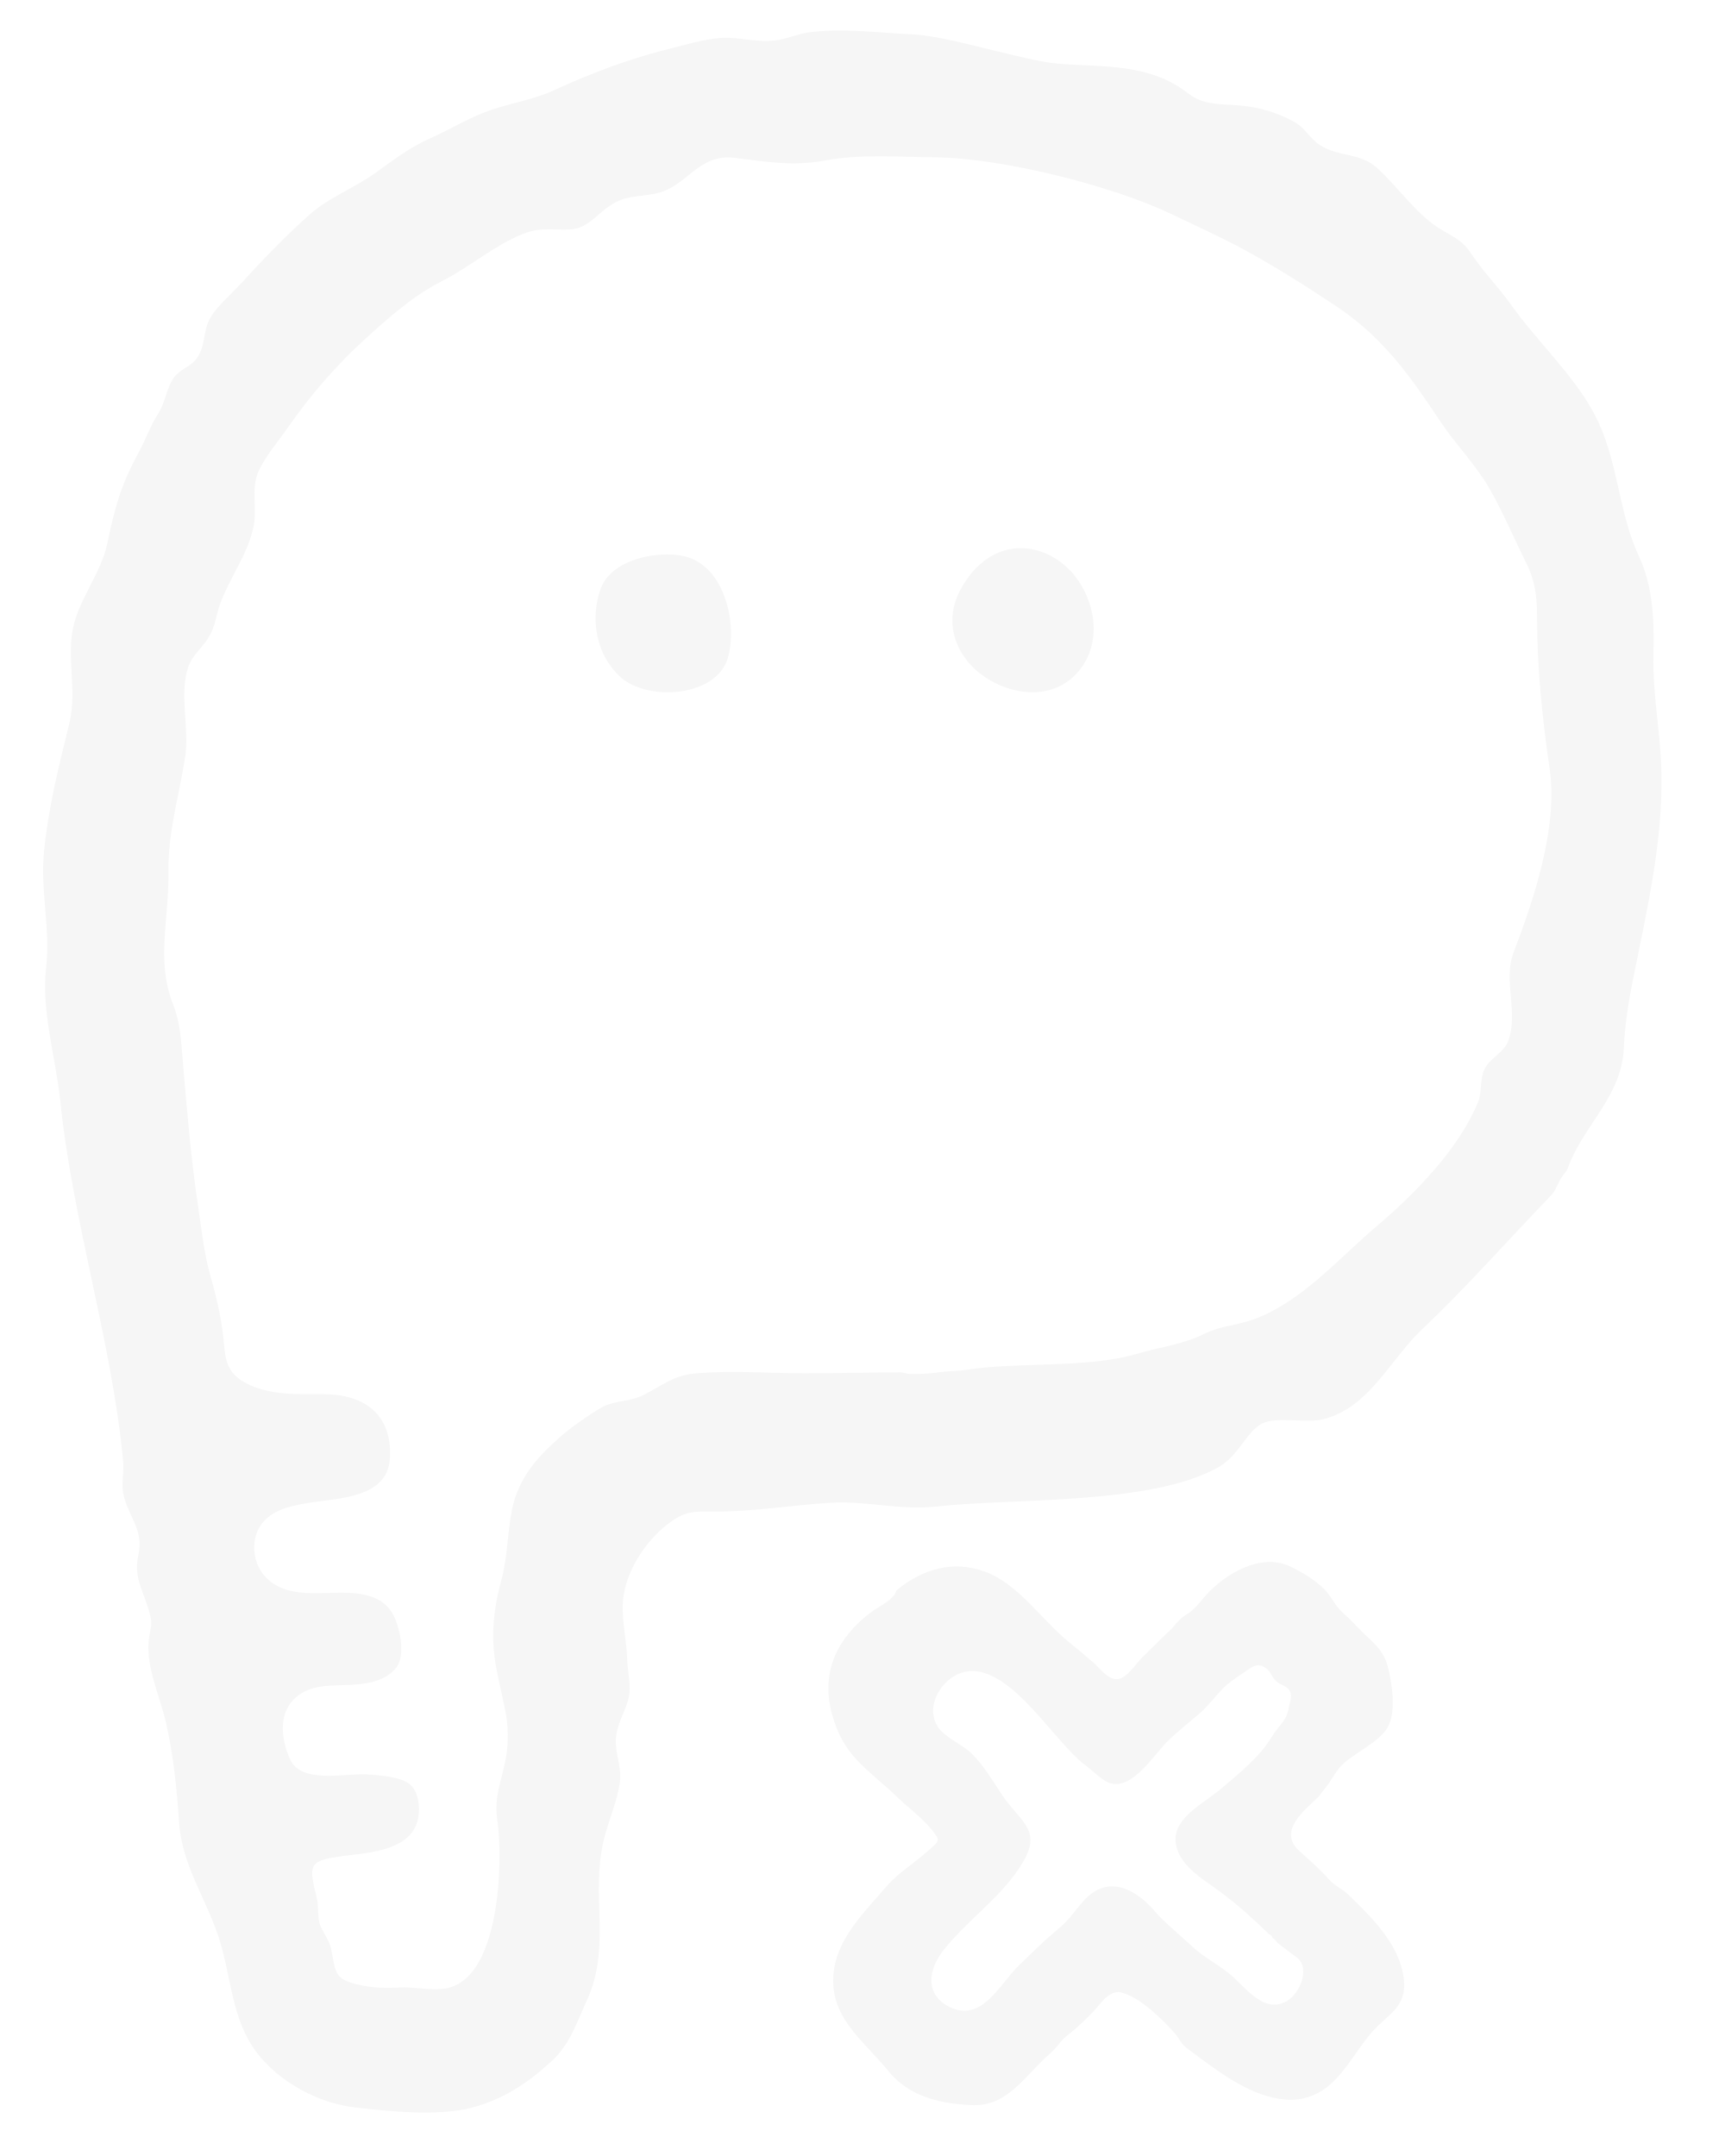
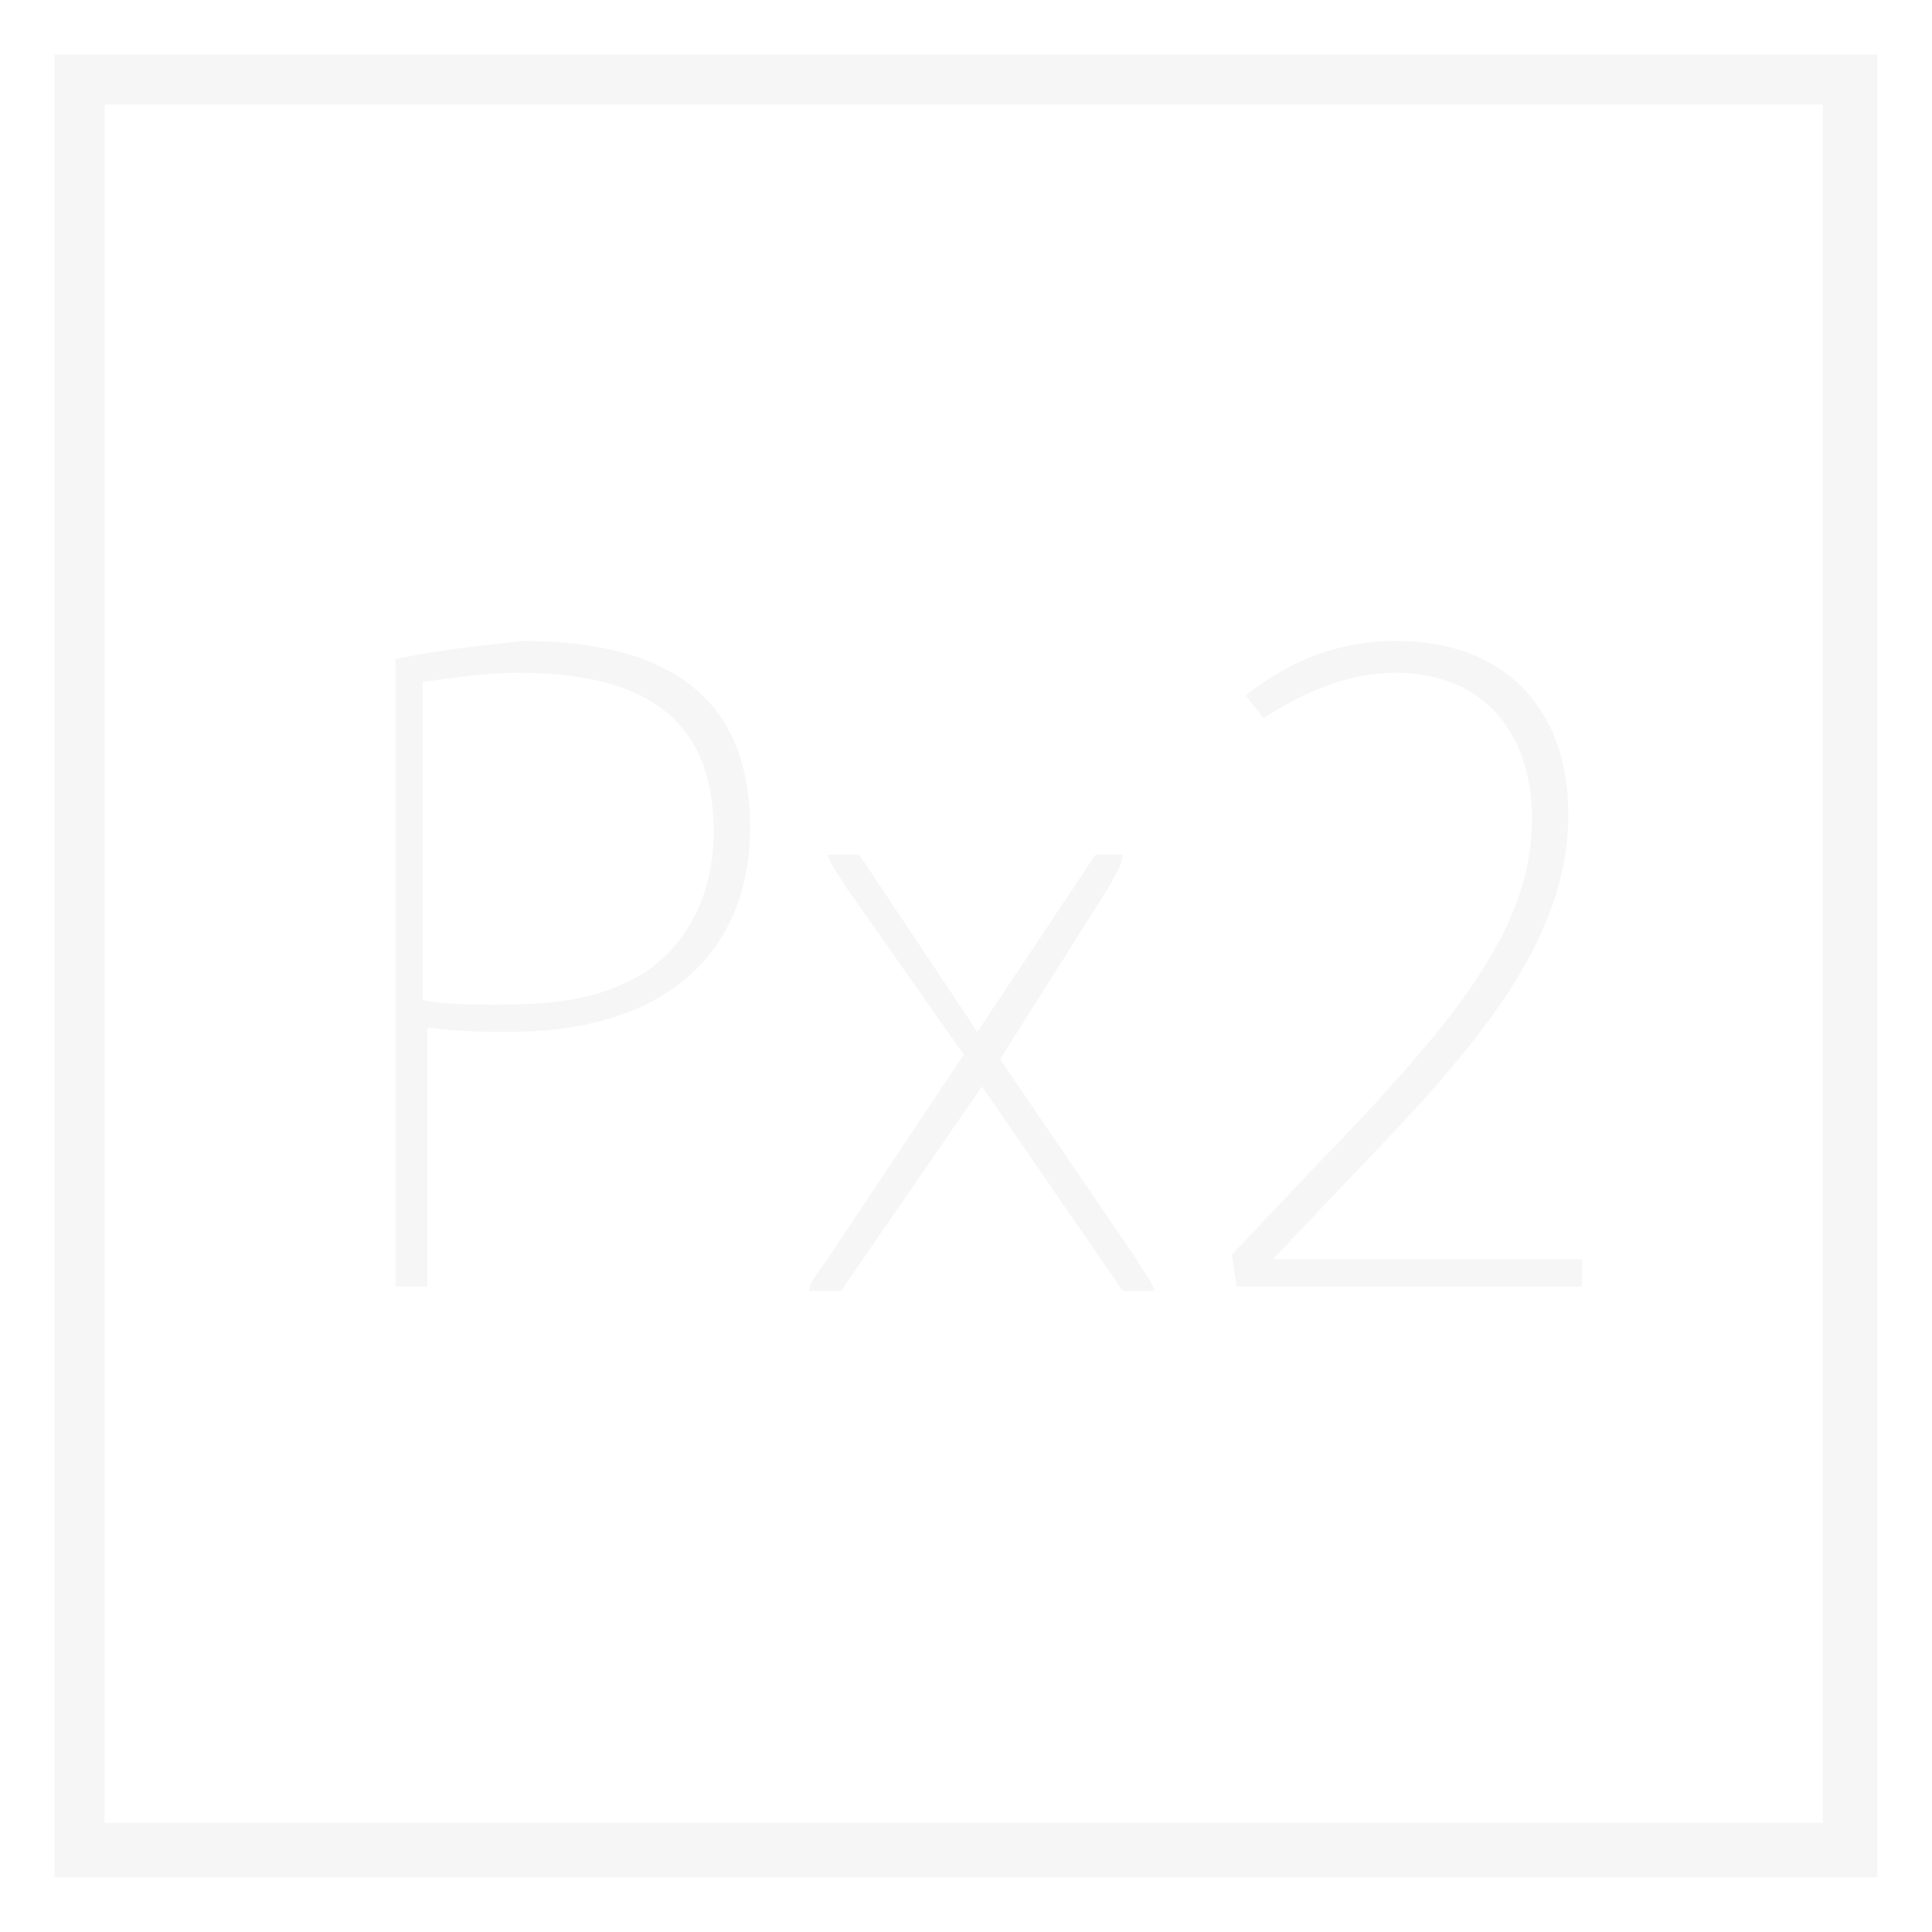
- <svg xmlns="http://www.w3.org/2000/svg" version="1.1" id="Pickles Framework LOGO" x="0px" y="0px" width="40" height="50" viewBox="0 0 40 50" enable-background="new 0 0 40 50" xml:space="preserve">
+ <svg xmlns="http://www.w3.org/2000/svg" version="1.1" id="pickles2-logo" x="0px" y="0px" width="40px" height="40px" viewBox="0 0 42.5 42.5" style="enable-background:new 0 0 42.5 42.5;" xml:space="preserve">
  <g>
+     <path fill="#f6f6f6" d="M1.2,1.2v40.1h40.1V1.2H1.2z M2.3,40.2V2.3h37.8v37.8H2.3z" />
    <g>
-       <path fill="#f6f6f6" d="M38.514,17.599c-0.049-0.831-0.191-1.571-0.174-2.405c0.02-0.777-0.002-1.581-0.338-2.298    c-0.484-1.033-0.473-2.235-1.027-3.287c-0.484-0.914-1.334-1.693-1.936-2.541c-0.295-0.415-0.656-0.776-0.934-1.201    c-0.246-0.373-0.557-0.422-0.902-0.69c-0.465-0.357-0.826-0.874-1.26-1.273c-0.408-0.373-0.887-0.258-1.326-0.533    c-0.26-0.163-0.346-0.414-0.643-0.567c-0.412-0.21-0.777-0.318-1.23-0.358c-0.408-0.035-0.838-0.001-1.18-0.271    c-0.914-0.718-1.96-0.61-3.042-0.7C23.729,1.407,22,0.836,21.185,0.799c-0.786-0.035-1.667-0.157-2.448-0.045    c-0.264,0.039-0.496,0.154-0.766,0.184c-0.377,0.044-0.711-0.049-1.083-0.061c-0.403-0.014-0.876,0.133-1.267,0.229    c-0.956,0.231-1.884,0.577-2.776,0.988c-0.461,0.213-0.973,0.291-1.451,0.453C10.89,2.718,10.471,2.987,9.993,3.2    c-0.51,0.224-0.869,0.512-1.307,0.824c-0.48,0.342-1.065,0.559-1.509,0.953C6.622,5.475,6.1,6.013,5.598,6.564    C5.369,6.818,5.01,7.11,4.853,7.416C4.701,7.711,4.773,8.061,4.531,8.35c-0.143,0.168-0.382,0.229-0.51,0.422    c-0.167,0.25-0.188,0.565-0.353,0.821c-0.178,0.271-0.28,0.583-0.438,0.872c-0.433,0.79-0.564,1.293-0.741,2.134    c-0.155,0.74-0.709,1.344-0.817,2.084c-0.101,0.683,0.11,1.388-0.067,2.103c-0.242,0.986-0.489,1.966-0.586,2.979    c-0.087,0.902,0.154,1.771,0.051,2.67c-0.118,1.014,0.223,2.089,0.328,3.104c0.293,2.828,1.2,5.59,1.459,8.362    c0.021,0.246-0.042,0.48-0.002,0.716c0.1,0.548,0.489,0.836,0.354,1.445c-0.128,0.557,0.148,0.861,0.275,1.408    c0.049,0.217,0.012,0.26-0.027,0.502c-0.096,0.642,0.247,1.352,0.39,1.971c0.174,0.758,0.254,1.544,0.305,2.323    c0.07,1.016,0.655,1.801,0.942,2.736c0.272,0.879,0.281,1.827,0.851,2.588c0.518,0.688,1.422,1.182,2.276,1.282    c0.784,0.094,1.937,0.21,2.708,0.01c0.749-0.196,1.319-0.579,1.881-1.099c0.411-0.384,0.567-0.89,0.798-1.389    c0.57-1.24,0.088-2.425,0.387-3.699c0.104-0.453,0.322-0.924,0.381-1.376c0.04-0.332-0.104-0.626-0.096-0.954    c0.009-0.384,0.223-0.65,0.299-1.001c0.065-0.283-0.029-0.58-0.035-0.876c-0.012-0.486-0.161-1.018-0.082-1.495    c0.105-0.664,0.578-1.341,1.112-1.713c0.358-0.25,0.545-0.225,0.995-0.225c0.924,0.003,1.783-0.15,2.7-0.205    c0.842-0.047,1.596,0.182,2.461,0.087c1.75-0.199,4.988-0.023,6.546-0.924c0.449-0.261,0.643-0.836,1-1.005    c0.342-0.16,1.004,0,1.387-0.09c1.086-0.257,1.557-1.38,2.334-2.111c1.012-0.954,1.996-2.079,2.941-3.053    c0.051-0.052,0.078-0.086,0.113-0.145c0.055-0.099,0.098-0.2,0.154-0.295c0.047-0.073,0.125-0.15,0.154-0.234    c0.342-0.961,1.244-1.649,1.293-2.756c0.025-0.543,0.107-1.077,0.213-1.603C38.203,21.037,38.611,19.331,38.514,17.599z     M35.098,22.087c-0.258,0.668,0.141,1.435-0.146,2.104c-0.096,0.215-0.414,0.369-0.527,0.596    c-0.109,0.217-0.061,0.545-0.145,0.756c-0.443,1.093-1.465,2.137-2.35,2.888c-0.879,0.743-1.701,1.713-2.799,2.144    c-0.408,0.16-0.811,0.164-1.207,0.358c-0.527,0.262-1.025,0.301-1.584,0.47c-1.107,0.327-2.757,0.184-3.89,0.359    c-0.246,0.039-0.475,0.031-0.695,0.065c-0.21,0.032-0.479,0.043-0.668,0.036c-0.071-0.004-0.131-0.039-0.213-0.036    c-0.736,0-1.473,0.021-2.21,0.021c-0.871,0-1.714-0.075-2.587,0.008c-0.459,0.048-0.734,0.282-1.149,0.492    c-0.353,0.184-0.706,0.109-1.056,0.337c-0.321,0.203-0.63,0.413-0.916,0.668c-0.531,0.47-0.945,0.958-1.086,1.669    c-0.108,0.548-0.1,1.1-0.247,1.635c-0.141,0.508-0.215,1.025-0.176,1.567c0.033,0.457,0.174,0.966,0.266,1.428    c0.077,0.368,0.084,0.767,0.012,1.15c-0.096,0.504-0.272,0.868-0.195,1.392c0.141,0.938,0.081,3.8-1.263,3.929    c-0.324,0.036-0.688-0.051-1.026-0.03c-0.335,0.02-0.642,0.004-0.966-0.074c-0.558-0.134-0.485-0.317-0.599-0.828    c-0.048-0.228-0.224-0.416-0.269-0.595c-0.045-0.186-0.016-0.39-0.062-0.579c-0.021-0.094-0.04-0.181-0.059-0.25    c-0.121-0.556-0.047-0.625,0.671-0.725c0.554-0.069,1.437-0.117,1.689-0.707c0.114-0.269,0.097-0.727-0.123-0.938    c-0.202-0.194-0.74-0.231-1.028-0.247C8,41.123,6.985,41.373,6.727,40.803c-0.225-0.505-0.284-1.136,0.193-1.486    c0.353-0.263,0.792-0.22,1.207-0.243c0.379-0.022,0.794-0.078,1.056-0.392c0.233-0.281,0.094-0.968-0.088-1.274    c-0.176-0.297-0.475-0.409-0.803-0.452c-0.66-0.087-1.508,0.167-2.062-0.313c-0.397-0.341-0.462-1.001-0.093-1.385    c0.276-0.285,0.714-0.354,1.086-0.415c0.684-0.105,1.775-0.118,1.819-1.036c0.053-1.036-0.631-1.475-1.546-1.475    c-0.59,0-1.255,0.031-1.795-0.257c-0.383-0.205-0.467-0.458-0.503-0.859c-0.044-0.544-0.16-1.076-0.311-1.597    c-0.151-0.53-0.205-1.039-0.286-1.588c-0.17-1.129-0.265-2.27-0.361-3.407c-0.044-0.492-0.049-0.878-0.23-1.34    c-0.394-1.001-0.091-1.954-0.106-2.999c-0.012-1.009,0.237-1.757,0.389-2.726c0.104-0.659-0.143-1.457,0.07-2.085    c0.093-0.274,0.315-0.438,0.463-0.674c0.178-0.28,0.172-0.502,0.278-0.793c0.224-0.62,0.645-1.147,0.778-1.808    c0.083-0.411-0.062-0.841,0.1-1.236c0.147-0.356,0.467-0.721,0.688-1.04c0.521-0.75,1.121-1.446,1.796-2.06    c0.526-0.48,1.123-1.011,1.764-1.333c0.637-0.319,1.223-0.835,1.892-1.104c0.434-0.174,0.744-0.078,1.129-0.108    c0.34-0.026,0.552-0.292,0.804-0.485c0.401-0.306,0.651-0.252,1.125-0.34c0.746-0.137,0.995-0.938,1.853-0.833    c0.755,0.094,1.357,0.2,2.1,0.062c0.822-0.155,1.717-0.081,2.547-0.073c1.545,0.012,4.1,0.655,5.48,1.314    c0.525,0.252,1.092,0.509,1.6,0.78c0.756,0.403,1.598,0.935,2.309,1.417c1.014,0.692,1.643,1.578,2.309,2.584    c0.363,0.55,0.838,1.023,1.166,1.596c0.309,0.538,0.564,1.154,0.844,1.708c0.205,0.406,0.254,0.79,0.254,1.245    c-0.002,1.163,0.121,2.386,0.291,3.53C36.135,19.17,35.566,20.866,35.098,22.087z M22.27,13.678    c-0.289,0.532-0.24,1.13,0.135,1.619c0.556,0.724,1.805,1.087,2.525,0.359c0.61-0.614,0.524-1.585,0.034-2.248    C24.333,12.552,23.008,12.32,22.27,13.678z M15.898,12.908c-0.136-0.036-0.29-0.053-0.461-0.049    c-0.559,0.005-1.304,0.231-1.507,0.794c-0.258,0.706-0.104,1.556,0.476,2.064c0.629,0.549,2.205,0.448,2.47-0.454    C17.108,14.475,16.807,13.143,15.898,12.908z" />
+       <path fill="#f6f6f6" d="M11.5,14.1c3.4,0,5,1.4,5,4.1c0,2.7-1.8,4.5-5.3,4.5c-0.5,0-1.1,0-1.8-0.1v5.7H8.7V14.5    C9.6,14.3,10.6,14.2,11.5,14.1z M13.8,21.6c1.1-0.5,1.9-1.7,1.9-3.3c0-2.4-1.4-3.5-4.3-3.5c-0.7,0-1.3,0.1-2.1,0.2v7    c0.5,0.1,1.1,0.1,1.6,0.1C12.1,22.1,13,22,13.8,21.6z" />
+       <path fill="#f6f6f6" d="M18.9,18.8l2.6,3.9l2.6-3.9h0.6c0,0.2-0.2,0.5-0.3,0.7L22,23.3l3,4.4c0.1,0.2,0.3,0.4,0.4,0.7h-0.7l-3.1-4.5    l-3.1,4.5h-0.7c0-0.2,0.2-0.4,0.4-0.7l3-4.5l-2.6-3.7c-0.1-0.2-0.3-0.4-0.4-0.7H18.9z" />
+       <path fill="#f6f6f6" d="M30.7,14.1c2.6,0,3.8,1.7,3.8,3.8c0,2.8-2,5.1-4.6,7.8l-1.9,2h6.8l0,0.6h-7.6l-0.1-0.7l1.7-1.8    c3.3-3.4,4.9-5.4,4.9-7.8c0-1.8-1-3.2-3-3.2c-1,0-2,0.4-2.9,1l-0.4-0.5C28.4,14.5,29.5,14.1,30.7,14.1z" />
    </g>
  </g>
-   <g>
-     <path fill="#f6f6f6" d="M30.088,48.687c-0.18,0.021-0.371,0.004-0.57-0.04c-0.748-0.175-1.4-0.707-2.01-1.157   c-0.115-0.082-0.18-0.244-0.275-0.346c-0.279-0.311-0.795-0.827-1.217-0.929c-0.028-0.012-0.059-0.017-0.088-0.017   c-0.207,0.009-0.357,0.195-0.479,0.341c-0.14,0.168-0.307,0.324-0.469,0.473c-0.133,0.124-0.301,0.227-0.412,0.375   c-0.076,0.098-0.132,0.158-0.229,0.244c-0.611,0.546-0.982,1.238-1.835,1.188c-0.748-0.039-1.44-0.212-1.912-0.798   c-0.603-0.742-1.419-1.275-1.249-2.369c0.117-0.763,0.773-1.385,1.231-1.925c0.265-0.305,0.659-0.539,0.96-0.817l0.026-0.022   c0.236-0.212,0.236-0.212,0.058-0.439c-0.146-0.187-0.335-0.347-0.516-0.507c-0.101-0.083-0.195-0.17-0.289-0.259   c-0.733-0.7-1.257-0.942-1.527-1.955c-0.256-0.965,0.139-1.764,0.928-2.351c0.168-0.123,0.416-0.23,0.535-0.406   c0.017-0.032,0.028-0.082,0.058-0.105c0.577-0.466,1.276-0.692,2.023-0.421c0.78,0.276,1.329,1.133,1.975,1.652   c0.194,0.156,0.391,0.32,0.577,0.485c0.139,0.126,0.288,0.345,0.497,0.359c0.231,0.017,0.45-0.346,0.596-0.492   c0.234-0.227,0.455-0.453,0.697-0.68c0.053-0.051,0.09-0.118,0.143-0.164c0.055-0.051,0.119-0.118,0.176-0.149   c0.191-0.109,0.326-0.29,0.465-0.453c0.436-0.494,1.279-1.001,1.957-0.677c0.279,0.132,0.58,0.312,0.797,0.531   c0.166,0.168,0.248,0.387,0.428,0.544c0.207,0.181,0.375,0.384,0.582,0.57c0.203,0.187,0.377,0.375,0.453,0.649   c0.102,0.391,0.217,1.079,0,1.448c-0.188,0.318-0.725,0.57-1.008,0.82c-0.201,0.186-0.252,0.345-0.408,0.547   c-0.008,0.006-0.166,0.219-0.186,0.236c-0.336,0.327-0.945,0.796-0.443,1.254c0.242,0.219,0.48,0.422,0.699,0.673   c0.121,0.137,0.297,0.203,0.43,0.332c0.551,0.539,1.199,1.155,1.295,1.964c0.08,0.656-0.369,0.813-0.738,1.231   C31.301,47.71,30.984,48.576,30.088,48.687z M22.495,38.755c-0.048,0.004-0.097,0.012-0.143,0.023   c-0.52,0.125-0.934,0.821-0.586,1.294c0.18,0.246,0.553,0.383,0.773,0.602c0.268,0.271,0.471,0.606,0.676,0.919   c0.408,0.638,0.953,0.814,0.518,1.571c-0.471,0.814-1.285,1.338-1.857,2.066c-0.357,0.453-0.429,1.031,0.139,1.313   c0.76,0.375,1.166-0.537,1.625-0.977c0.293-0.282,0.582-0.572,0.898-0.831c0.254-0.206,0.385-0.425,0.596-0.66   c0.548-0.606,1.187-0.278,1.632,0.235c0.24,0.282,0.574,0.544,0.85,0.805c0.258,0.246,0.562,0.403,0.842,0.618   c0.408,0.313,0.822,0.99,1.379,0.676c0.297-0.163,0.559-0.766,0.234-1.012c-0.072-0.056-0.41-0.301-0.471-0.363   c-0.014-0.017-0.016-0.035-0.031-0.047c-0.012-0.018-0.037-0.024-0.051-0.04c-0.018-0.016-0.021-0.038-0.037-0.058   s-0.043-0.02-0.057-0.035c-0.336-0.329-0.732-0.689-1.127-0.979c-0.4-0.297-1-0.625-1.039-1.188   c-0.01-0.149,0.045-0.294,0.129-0.416c0.223-0.327,0.67-0.562,0.971-0.823c0.426-0.369,0.857-0.709,1.146-1.188   c0.152-0.255,0.324-0.337,0.377-0.639c0.025-0.156,0.109-0.313,0-0.445c-0.07-0.084-0.191-0.102-0.273-0.173   c-0.117-0.093-0.129-0.233-0.258-0.32c-0.158-0.108-0.25-0.069-0.396,0.028c-0.191,0.132-0.404,0.261-0.57,0.421   c-0.195,0.191-0.354,0.42-0.561,0.599c-0.242,0.207-0.492,0.407-0.725,0.626c-0.342,0.323-0.91,1.305-1.486,0.934   c-0.161-0.105-0.3-0.247-0.455-0.363C24.461,40.412,23.482,38.695,22.495,38.755z" />
-   </g>
</svg>
